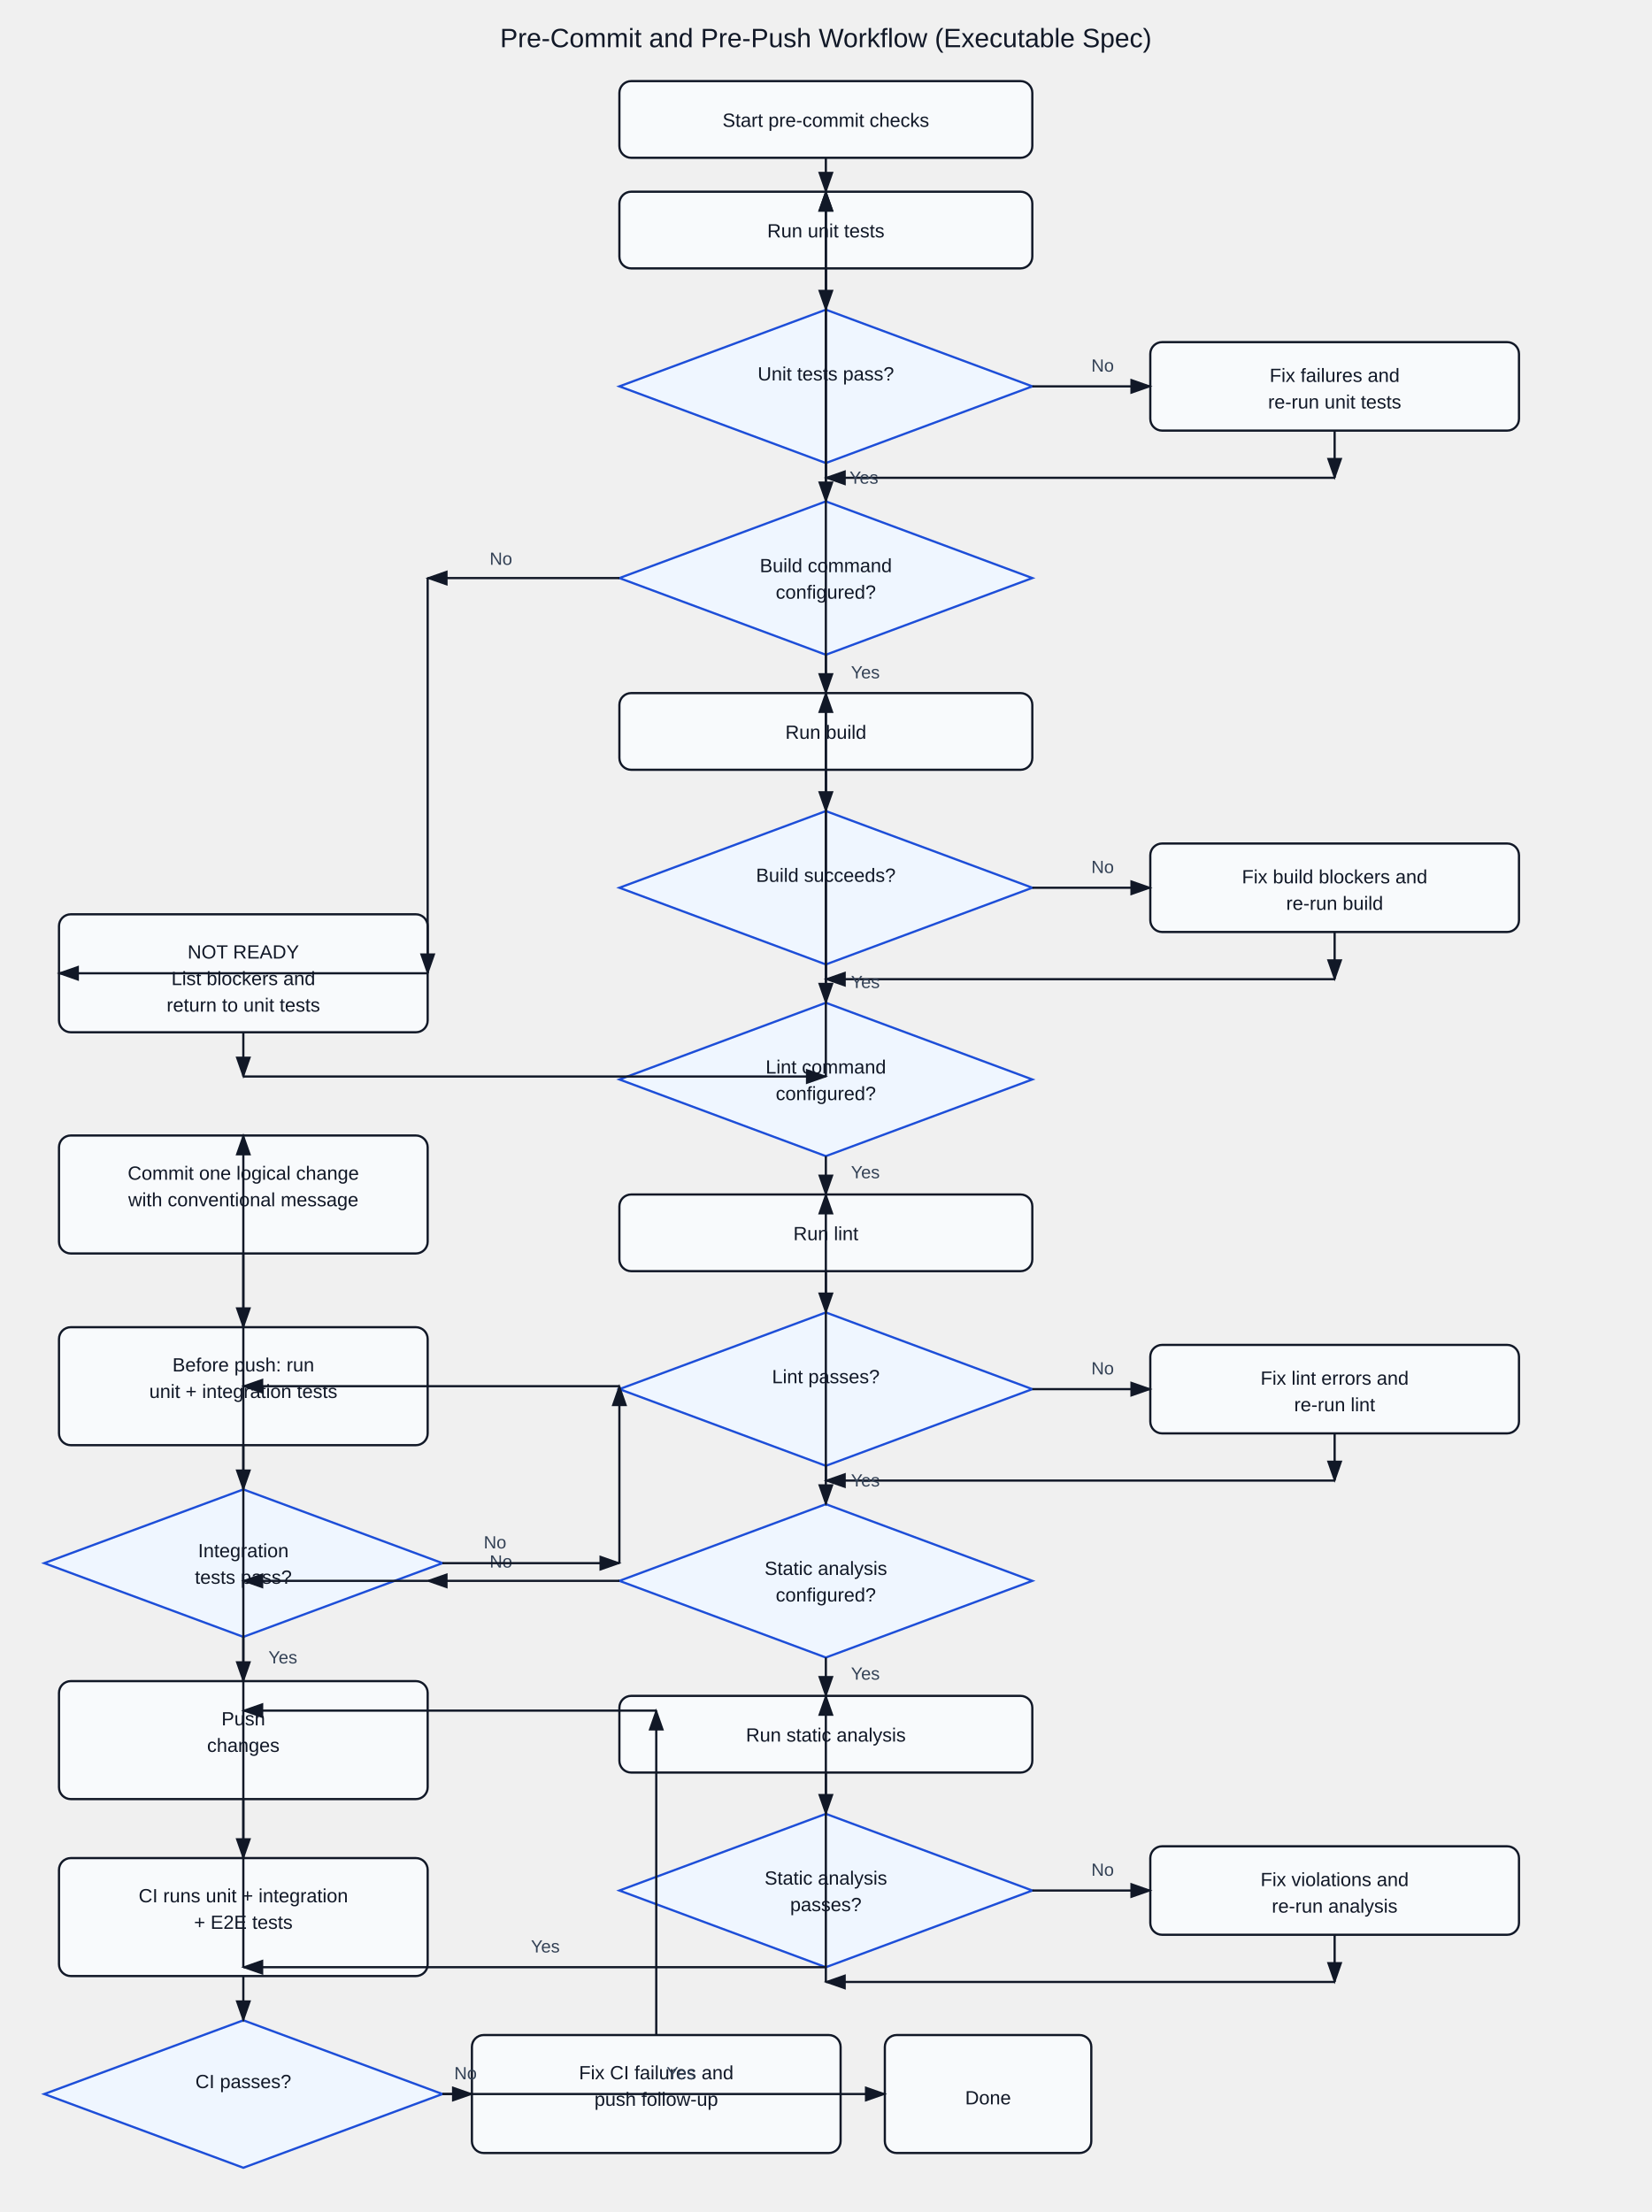
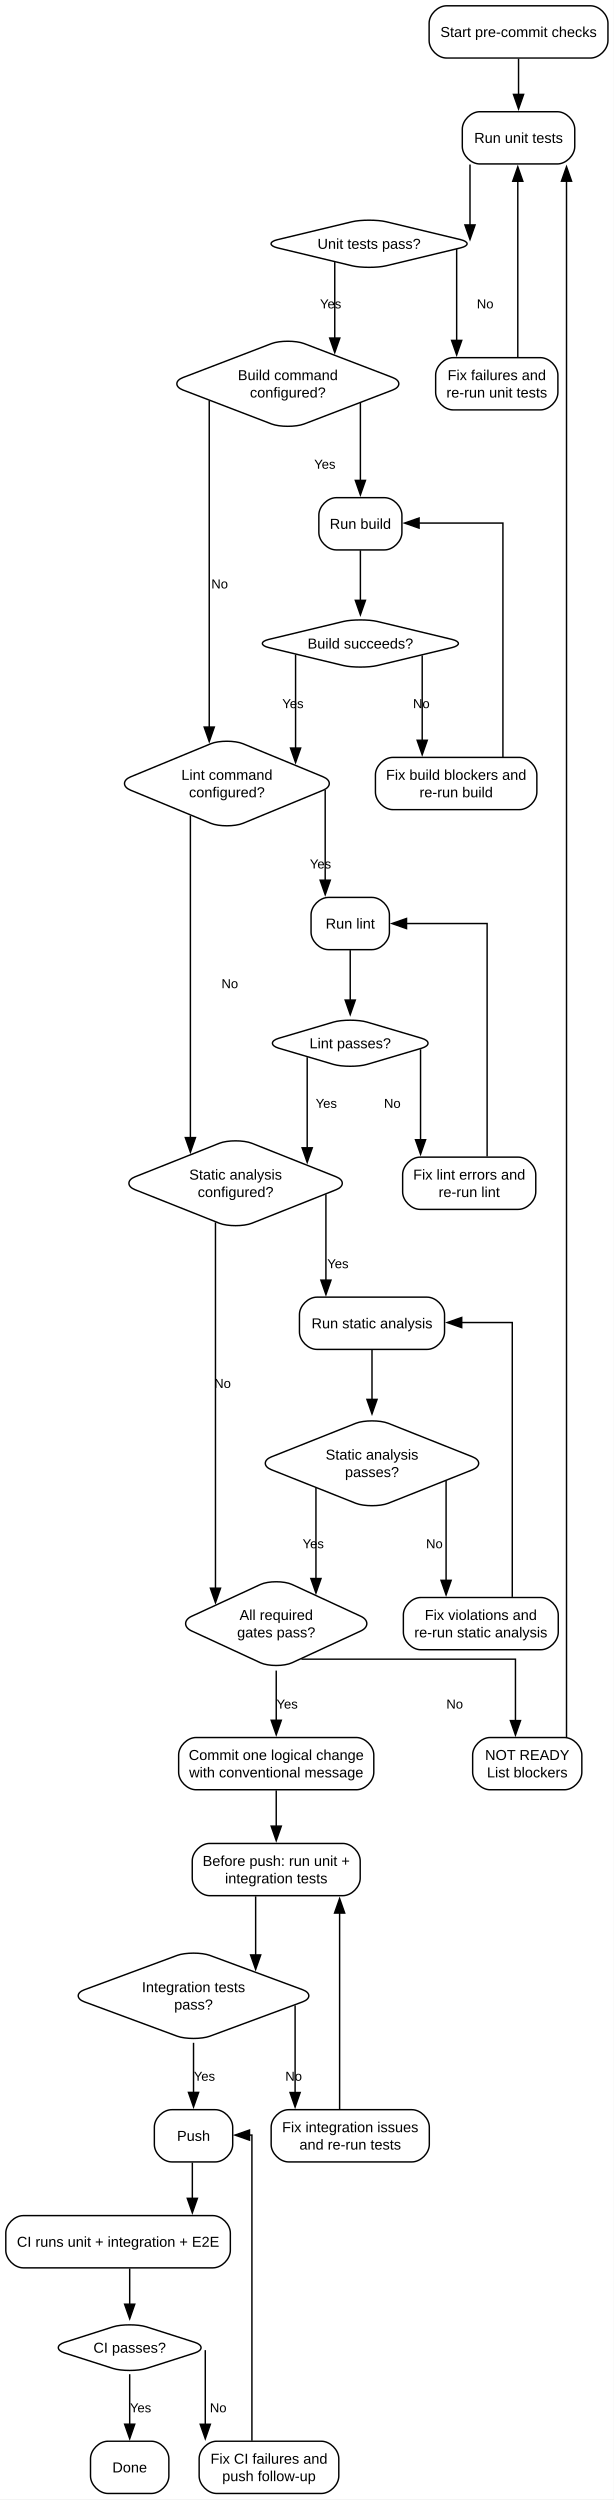
- <svg xmlns="http://www.w3.org/2000/svg" width="1120" height="1500" viewBox="0 0 1120 1500" role="img" aria-labelledby="title desc">
-   <defs>
-     <marker id="arrow" markerWidth="10" markerHeight="7" refX="9" refY="3.5" orient="auto">
-       <polygon points="0 0, 10 3.5, 0 7" fill="#111827" />
-     </marker>
-     <style>
-       .box { fill: #f8fafc; stroke: #111827; stroke-width: 1.5; }
-       .decision { fill: #eff6ff; stroke: #1d4ed8; stroke-width: 1.5; }
-       .line { stroke: #111827; stroke-width: 1.5; fill: none; marker-end: url(#arrow); }
-       .label { font-family: Arial, sans-serif; font-size: 13px; fill: #111827; text-anchor: middle; }
-       .small { font-family: Arial, sans-serif; font-size: 12px; fill: #334155; }
-     </style>
-   </defs>
-   <text x="560" y="32" class="label" style="font-size:18px;">Pre-Commit and Pre-Push Workflow (Executable Spec)</text>
-   <rect x="420" y="55" width="280" height="52" rx="8" class="box" />
-   <text x="560" y="86" class="label">Start pre-commit checks</text>
-   <rect x="420" y="130" width="280" height="52" rx="8" class="box" />
-   <text x="560" y="161" class="label">Run unit tests</text>
-   <polygon points="560,210 700,262 560,314 420,262" class="decision" />
-   <text x="560" y="258" class="label">Unit tests pass?</text>
-   <rect x="780" y="232" width="250" height="60" rx="8" class="box" />
-   <text x="905" y="259" class="label">Fix failures and</text>
-   <text x="905" y="277" class="label">re-run unit tests</text>
-   <polygon points="560,340 700,392 560,444 420,392" class="decision" />
-   <text x="560" y="388" class="label">Build command</text>
-   <text x="560" y="406" class="label">configured?</text>
-   <rect x="420" y="470" width="280" height="52" rx="8" class="box" />
-   <text x="560" y="501" class="label">Run build</text>
-   <polygon points="560,550 700,602 560,654 420,602" class="decision" />
-   <text x="560" y="598" class="label">Build succeeds?</text>
-   <rect x="780" y="572" width="250" height="60" rx="8" class="box" />
-   <text x="905" y="599" class="label">Fix build blockers and</text>
-   <text x="905" y="617" class="label">re-run build</text>
-   <polygon points="560,680 700,732 560,784 420,732" class="decision" />
-   <text x="560" y="728" class="label">Lint command</text>
-   <text x="560" y="746" class="label">configured?</text>
-   <rect x="420" y="810" width="280" height="52" rx="8" class="box" />
-   <text x="560" y="841" class="label">Run lint</text>
-   <polygon points="560,890 700,942 560,994 420,942" class="decision" />
-   <text x="560" y="938" class="label">Lint passes?</text>
-   <rect x="780" y="912" width="250" height="60" rx="8" class="box" />
-   <text x="905" y="939" class="label">Fix lint errors and</text>
-   <text x="905" y="957" class="label">re-run lint</text>
-   <polygon points="560,1020 700,1072 560,1124 420,1072" class="decision" />
-   <text x="560" y="1068" class="label">Static analysis</text>
-   <text x="560" y="1086" class="label">configured?</text>
-   <rect x="420" y="1150" width="280" height="52" rx="8" class="box" />
-   <text x="560" y="1181" class="label">Run static analysis</text>
-   <polygon points="560,1230 700,1282 560,1334 420,1282" class="decision" />
-   <text x="560" y="1278" class="label">Static analysis</text>
-   <text x="560" y="1296" class="label">passes?</text>
-   <rect x="780" y="1252" width="250" height="60" rx="8" class="box" />
-   <text x="905" y="1279" class="label">Fix violations and</text>
-   <text x="905" y="1297" class="label">re-run analysis</text>
-   <rect x="40" y="620" width="250" height="80" rx="8" class="box" />
-   <text x="165" y="650" class="label">NOT READY</text>
-   <text x="165" y="668" class="label">List blockers and</text>
-   <text x="165" y="686" class="label">return to unit tests</text>
-   <rect x="40" y="770" width="250" height="80" rx="8" class="box" />
-   <text x="165" y="800" class="label">Commit one logical change</text>
-   <text x="165" y="818" class="label">with conventional message</text>
-   <rect x="40" y="900" width="250" height="80" rx="8" class="box" />
-   <text x="165" y="930" class="label">Before push: run</text>
-   <text x="165" y="948" class="label">unit + integration tests</text>
-   <polygon points="165,1010 300,1060 165,1110 30,1060" class="decision" />
-   <text x="165" y="1056" class="label">Integration</text>
-   <text x="165" y="1074" class="label">tests pass?</text>
-   <rect x="40" y="1140" width="250" height="80" rx="8" class="box" />
-   <text x="165" y="1170" class="label">Push</text>
-   <text x="165" y="1188" class="label">changes</text>
-   <rect x="40" y="1260" width="250" height="80" rx="8" class="box" />
-   <text x="165" y="1290" class="label">CI runs unit + integration</text>
-   <text x="165" y="1308" class="label">+ E2E tests</text>
-   <polygon points="165,1370 300,1420 165,1470 30,1420" class="decision" />
-   <text x="165" y="1416" class="label">CI passes?</text>
-   <rect x="320" y="1380" width="250" height="80" rx="8" class="box" />
-   <text x="445" y="1410" class="label">Fix CI failures and</text>
-   <text x="445" y="1428" class="label">push follow-up</text>
-   <rect x="600" y="1380" width="140" height="80" rx="8" class="box" />
-   <text x="670" y="1427" class="label">Done</text>
-   <line x1="560" y1="107" x2="560" y2="130" class="line" />
-   <line x1="560" y1="182" x2="560" y2="210" class="line" />
-   <line x1="700" y1="262" x2="780" y2="262" class="line" />
-   <text x="740" y="252" class="small">No</text>
-   <line x1="905" y1="292" x2="905" y2="324" class="line" />
-   <line x1="905" y1="324" x2="560" y2="324" class="line" />
-   <line x1="560" y1="324" x2="560" y2="130" class="line" />
-   <line x1="560" y1="314" x2="560" y2="340" class="line" />
-   <text x="576" y="328" class="small">Yes</text>
-   <line x1="560" y1="444" x2="560" y2="470" class="line" />
-   <text x="577" y="460" class="small">Yes</text>
-   <line x1="560" y1="522" x2="560" y2="550" class="line" />
-   <line x1="700" y1="602" x2="780" y2="602" class="line" />
-   <text x="740" y="592" class="small">No</text>
-   <line x1="905" y1="632" x2="905" y2="664" class="line" />
-   <line x1="905" y1="664" x2="560" y2="664" class="line" />
-   <line x1="560" y1="664" x2="560" y2="470" class="line" />
-   <line x1="560" y1="654" x2="560" y2="680" class="line" />
-   <text x="577" y="670" class="small">Yes</text>
-   <line x1="560" y1="784" x2="560" y2="810" class="line" />
-   <text x="577" y="799" class="small">Yes</text>
-   <line x1="560" y1="862" x2="560" y2="890" class="line" />
-   <line x1="700" y1="942" x2="780" y2="942" class="line" />
-   <text x="740" y="932" class="small">No</text>
-   <line x1="905" y1="972" x2="905" y2="1004" class="line" />
-   <line x1="905" y1="1004" x2="560" y2="1004" class="line" />
-   <line x1="560" y1="1004" x2="560" y2="810" class="line" />
-   <line x1="560" y1="994" x2="560" y2="1020" class="line" />
-   <text x="577" y="1008" class="small">Yes</text>
-   <line x1="560" y1="1124" x2="560" y2="1150" class="line" />
-   <text x="577" y="1139" class="small">Yes</text>
-   <line x1="560" y1="1202" x2="560" y2="1230" class="line" />
-   <line x1="700" y1="1282" x2="780" y2="1282" class="line" />
-   <text x="740" y="1272" class="small">No</text>
-   <line x1="905" y1="1312" x2="905" y2="1344" class="line" />
-   <line x1="905" y1="1344" x2="560" y2="1344" class="line" />
-   <line x1="560" y1="1344" x2="560" y2="1150" class="line" />
-   <line x1="420" y1="392" x2="290" y2="392" class="line" />
-   <text x="332" y="383" class="small">No</text>
-   <line x1="290" y1="392" x2="290" y2="660" class="line" />
-   <line x1="290" y1="660" x2="40" y2="660" class="line" />
-   <line x1="165" y1="700" x2="165" y2="730" class="line" />
-   <line x1="165" y1="730" x2="560" y2="730" class="line" />
-   <line x1="560" y1="730" x2="560" y2="130" class="line" />
-   <line x1="420" y1="1072" x2="290" y2="1072" class="line" />
-   <text x="332" y="1063" class="small">No</text>
-   <line x1="290" y1="1072" x2="165" y2="1072" class="line" />
-   <line x1="560" y1="1334" x2="165" y2="1334" class="line" />
-   <line x1="165" y1="1334" x2="165" y2="770" class="line" />
-   <text x="360" y="1324" class="small">Yes</text>
-   <line x1="165" y1="850" x2="165" y2="900" class="line" />
-   <line x1="165" y1="980" x2="165" y2="1010" class="line" />
-   <line x1="165" y1="1110" x2="165" y2="1140" class="line" />
-   <text x="182" y="1128" class="small">Yes</text>
-   <line x1="300" y1="1060" x2="420" y2="1060" class="line" />
-   <line x1="420" y1="1060" x2="420" y2="940" class="line" />
-   <line x1="420" y1="940" x2="165" y2="940" class="line" />
-   <text x="328" y="1050" class="small">No</text>
-   <line x1="165" y1="1220" x2="165" y2="1260" class="line" />
-   <line x1="165" y1="1340" x2="165" y2="1370" class="line" />
-   <line x1="300" y1="1420" x2="320" y2="1420" class="line" />
-   <text x="308" y="1410" class="small">No</text>
-   <line x1="445" y1="1380" x2="445" y2="1160" class="line" />
-   <line x1="445" y1="1160" x2="165" y2="1160" class="line" />
-   <line x1="300" y1="1420" x2="600" y2="1420" class="line" />
-   <text x="452" y="1410" class="small">Yes</text>
+ <svg xmlns="http://www.w3.org/2000/svg" width="423pt" height="1723pt" viewBox="0.00 0.00 423.00 1723.00">
+   <g id="graph0" class="graph" transform="scale(1 1) rotate(0) translate(4 1718.5)">
+     <polygon fill="white" stroke="none" points="-4,4 -4,-1718.5 419,-1718.5 419,4 -4,4" />
+     <g id="node1" class="node">
+       <path fill="none" stroke="black" d="M403,-1714.5C403,-1714.5 303.75,-1714.5 303.75,-1714.5 297.75,-1714.5 291.75,-1708.5 291.75,-1702.5 291.75,-1702.5 291.75,-1690.5 291.75,-1690.5 291.75,-1684.5 297.75,-1678.5 303.75,-1678.5 303.75,-1678.5 403,-1678.5 403,-1678.5 409,-1678.5 415,-1684.5 415,-1690.5 415,-1690.5 415,-1702.5 415,-1702.5 415,-1708.5 409,-1714.5 403,-1714.5" />
+       <text xml:space="preserve" text-anchor="middle" x="353.38" y="-1693" font-family="Arial" font-size="10.00">Start pre-commit checks</text>
+     </g>
+     <g id="node2" class="node">
+       <path fill="none" stroke="black" d="M380.12,-1641.5C380.12,-1641.5 326.62,-1641.5 326.62,-1641.5 320.62,-1641.5 314.62,-1635.5 314.62,-1629.5 314.62,-1629.5 314.62,-1617.5 314.62,-1617.5 314.62,-1611.5 320.62,-1605.5 326.62,-1605.5 326.62,-1605.5 380.12,-1605.5 380.12,-1605.5 386.12,-1605.5 392.12,-1611.5 392.12,-1617.5 392.12,-1617.5 392.12,-1629.5 392.12,-1629.5 392.12,-1635.5 386.12,-1641.5 380.12,-1641.5" />
+       <text xml:space="preserve" text-anchor="middle" x="353.38" y="-1620" font-family="Arial" font-size="10.00">Run unit tests</text>
+     </g>
+     <g id="edge1" class="edge">
+       <path fill="none" stroke="black" d="M353.38,-1678.08C353.38,-1678.08 353.38,-1653.43 353.38,-1653.43" />
+       <polygon fill="black" stroke="black" points="356.88,-1653.43 353.38,-1643.43 349.88,-1653.43 356.88,-1653.43" />
+     </g>
+     <g id="node3" class="node">
+       <path fill="none" stroke="black" d="M238.71,-1565.69C238.71,-1565.69 187.21,-1553.31 187.21,-1553.31 181.37,-1551.9 181.37,-1549.1 187.21,-1547.69 187.21,-1547.69 238.71,-1535.31 238.71,-1535.31 244.54,-1533.9 256.21,-1533.9 262.04,-1535.31 262.04,-1535.31 313.54,-1547.69 313.54,-1547.69 319.38,-1549.1 319.38,-1551.9 313.54,-1553.31 313.54,-1553.31 262.04,-1565.69 262.04,-1565.69 256.21,-1567.1 244.54,-1567.1 238.71,-1565.69" />
+       <text xml:space="preserve" text-anchor="middle" x="250.38" y="-1547" font-family="Arial" font-size="10.00">Unit tests pass?</text>
+     </g>
+     <g id="edge2" class="edge">
+       <path fill="none" stroke="black" d="M319.92,-1605.08C319.92,-1605.08 319.92,-1563.47 319.92,-1563.47" />
+       <polygon fill="black" stroke="black" points="323.42,-1563.47 319.92,-1553.47 316.42,-1563.47 323.42,-1563.47" />
+     </g>
+     <g id="node4" class="node">
+       <path fill="none" stroke="black" d="M368.5,-1472C368.5,-1472 308.25,-1472 308.25,-1472 302.25,-1472 296.25,-1466 296.25,-1460 296.25,-1460 296.25,-1448 296.25,-1448 296.25,-1442 302.25,-1436 308.25,-1436 308.25,-1436 368.5,-1436 368.5,-1436 374.5,-1436 380.5,-1442 380.5,-1448 380.5,-1448 380.5,-1460 380.5,-1460 380.5,-1466 374.5,-1472 368.5,-1472" />
+       <text xml:space="preserve" text-anchor="middle" x="338.38" y="-1456.5" font-family="Arial" font-size="10.00">Fix failures and</text>
+       <text xml:space="preserve" text-anchor="middle" x="338.38" y="-1444.5" font-family="Arial" font-size="10.00">re-run unit tests</text>
+     </g>
+     <g id="edge3" class="edge">
+       <path fill="none" stroke="black" d="M310.73,-1546.83C310.73,-1546.83 310.73,-1483.9 310.73,-1483.9" />
+       <polygon fill="black" stroke="black" points="314.23,-1483.9 310.73,-1473.9 307.23,-1483.9 314.23,-1483.9" />
+       <text xml:space="preserve" text-anchor="middle" x="330.38" y="-1505.95" font-family="Arial" font-size="9.00">No</text>
+     </g>
+     <g id="node5" class="node">
+       <path fill="none" stroke="black" d="M183.17,-1481.71C183.17,-1481.71 122.08,-1458.29 122.08,-1458.29 116.48,-1456.15 116.48,-1451.85 122.08,-1449.71 122.08,-1449.71 183.17,-1426.29 183.17,-1426.29 188.77,-1424.15 199.98,-1424.15 205.58,-1426.29 205.58,-1426.29 266.67,-1449.71 266.67,-1449.71 272.27,-1451.85 272.27,-1456.15 266.67,-1458.29 266.67,-1458.29 205.58,-1481.71 205.58,-1481.71 199.98,-1483.85 188.77,-1483.85 183.17,-1481.71" />
+       <text xml:space="preserve" text-anchor="middle" x="194.38" y="-1456.5" font-family="Arial" font-size="10.00">Build command</text>
+       <text xml:space="preserve" text-anchor="middle" x="194.38" y="-1444.5" font-family="Arial" font-size="10.00">configured?</text>
+     </g>
+     <g id="edge5" class="edge">
+       <path fill="none" stroke="black" d="M226.71,-1537.88C226.71,-1537.88 226.71,-1485.52 226.71,-1485.52" />
+       <polygon fill="black" stroke="black" points="230.21,-1485.52 226.71,-1475.52 223.21,-1485.52 230.21,-1485.52" />
+       <text xml:space="preserve" text-anchor="middle" x="223.88" y="-1505.95" font-family="Arial" font-size="9.00">Yes</text>
+     </g>
+     <g id="edge4" class="edge">
+       <path fill="none" stroke="black" d="M352.86,-1472.46C352.86,-1472.46 352.86,-1593.55 352.86,-1593.55" />
+       <polygon fill="black" stroke="black" points="349.36,-1593.55 352.86,-1603.55 356.36,-1593.55 349.36,-1593.55" />
+     </g>
+     <g id="node6" class="node">
+       <path fill="none" stroke="black" d="M261,-1375.5C261,-1375.5 227.75,-1375.5 227.75,-1375.5 221.75,-1375.5 215.75,-1369.5 215.75,-1363.5 215.75,-1363.5 215.75,-1351.5 215.75,-1351.5 215.75,-1345.5 221.75,-1339.5 227.75,-1339.5 227.75,-1339.5 261,-1339.5 261,-1339.5 267,-1339.5 273,-1345.5 273,-1351.5 273,-1351.5 273,-1363.5 273,-1363.5 273,-1369.5 267,-1375.5 261,-1375.5" />
+       <text xml:space="preserve" text-anchor="middle" x="244.38" y="-1354" font-family="Arial" font-size="10.00">Run build</text>
+     </g>
+     <g id="edge6" class="edge">
+       <path fill="none" stroke="black" d="M244.38,-1440.99C244.38,-1440.99 244.38,-1387.42 244.38,-1387.42" />
+       <polygon fill="black" stroke="black" points="247.88,-1387.42 244.38,-1377.42 240.88,-1387.42 247.88,-1387.42" />
+       <text xml:space="preserve" text-anchor="middle" x="219.88" y="-1395.45" font-family="Arial" font-size="9.00">Yes</text>
+     </g>
+     <g id="node9" class="node">
+       <path fill="none" stroke="black" d="M141.28,-1205.92C141.28,-1205.92 85.97,-1183.08 85.97,-1183.08 80.42,-1180.79 80.42,-1176.21 85.97,-1173.92 85.97,-1173.92 141.28,-1151.08 141.28,-1151.08 146.83,-1148.79 157.92,-1148.79 163.47,-1151.08 163.47,-1151.08 218.78,-1173.92 218.78,-1173.92 224.33,-1176.21 224.33,-1180.79 218.78,-1183.08 218.78,-1183.08 163.47,-1205.92 163.47,-1205.92 157.92,-1208.21 146.83,-1208.21 141.28,-1205.92" />
+       <text xml:space="preserve" text-anchor="middle" x="152.38" y="-1181" font-family="Arial" font-size="10.00">Lint command</text>
+       <text xml:space="preserve" text-anchor="middle" x="152.38" y="-1169" font-family="Arial" font-size="10.00">configured?</text>
+     </g>
+     <g id="edge11" class="edge">
+       <path fill="none" stroke="black" d="M140.21,-1442.51C140.21,-1442.51 140.21,-1217.42 140.21,-1217.42" />
+       <polygon fill="black" stroke="black" points="143.71,-1217.42 140.21,-1207.42 136.71,-1217.42 143.71,-1217.42" />
+       <text xml:space="preserve" text-anchor="middle" x="147.38" y="-1312.95" font-family="Arial" font-size="9.00">No</text>
+     </g>
+     <g id="node7" class="node">
+       <path fill="none" stroke="black" d="M232.71,-1290.19C232.71,-1290.19 181.21,-1277.81 181.21,-1277.81 175.37,-1276.4 175.37,-1273.6 181.21,-1272.19 181.21,-1272.19 232.71,-1259.81 232.71,-1259.81 238.54,-1258.4 250.21,-1258.4 256.04,-1259.81 256.04,-1259.81 307.54,-1272.19 307.54,-1272.19 313.38,-1273.6 313.38,-1276.4 307.54,-1277.81 307.54,-1277.81 256.04,-1290.19 256.04,-1290.19 250.21,-1291.6 238.54,-1291.6 232.71,-1290.19" />
+       <text xml:space="preserve" text-anchor="middle" x="244.38" y="-1271.5" font-family="Arial" font-size="10.00">Build succeeds?</text>
+     </g>
+     <g id="edge7" class="edge">
+       <path fill="none" stroke="black" d="M244.38,-1339.19C244.38,-1339.19 244.38,-1304.77 244.38,-1304.77" />
+       <polygon fill="black" stroke="black" points="247.88,-1304.77 244.38,-1294.77 240.88,-1304.77 247.88,-1304.77" />
+     </g>
+     <g id="node8" class="node">
+       <path fill="none" stroke="black" d="M354,-1196.5C354,-1196.5 266.75,-1196.5 266.75,-1196.5 260.75,-1196.5 254.75,-1190.5 254.75,-1184.5 254.75,-1184.5 254.75,-1172.5 254.75,-1172.5 254.75,-1166.5 260.75,-1160.5 266.75,-1160.5 266.75,-1160.5 354,-1160.5 354,-1160.5 360,-1160.5 366,-1166.5 366,-1172.5 366,-1172.5 366,-1184.5 366,-1184.5 366,-1190.5 360,-1196.5 354,-1196.5" />
+       <text xml:space="preserve" text-anchor="middle" x="310.38" y="-1181" font-family="Arial" font-size="10.00">Fix build blockers and</text>
+       <text xml:space="preserve" text-anchor="middle" x="310.38" y="-1169" font-family="Arial" font-size="10.00">re-run build</text>
+     </g>
+     <g id="edge8" class="edge">
+       <path fill="none" stroke="black" d="M286.98,-1266.77C286.98,-1266.77 286.98,-1208.33 286.98,-1208.33" />
+       <polygon fill="black" stroke="black" points="290.48,-1208.33 286.98,-1198.33 283.48,-1208.33 290.48,-1208.33" />
+       <text xml:space="preserve" text-anchor="middle" x="286.38" y="-1230.45" font-family="Arial" font-size="9.00">No</text>
+     </g>
+     <g id="edge10" class="edge">
+       <path fill="none" stroke="black" d="M199.71,-1267.43C199.71,-1267.43 199.71,-1202.95 199.71,-1202.95" />
+       <polygon fill="black" stroke="black" points="203.21,-1202.95 199.71,-1192.95 196.21,-1202.95 203.21,-1202.95" />
+       <text xml:space="preserve" text-anchor="middle" x="197.88" y="-1230.45" font-family="Arial" font-size="9.00">Yes</text>
+     </g>
+     <g id="edge9" class="edge">
+       <path fill="none" stroke="black" d="M342.61,-1196.7C342.61,-1242.33 342.61,-1358 342.61,-1358 342.61,-1358 284.83,-1358 284.83,-1358" />
+       <polygon fill="black" stroke="black" points="284.83,-1354.5 274.83,-1358 284.83,-1361.5 284.83,-1354.5" />
+     </g>
+     <g id="node10" class="node">
+       <path fill="none" stroke="black" d="M252.38,-1100C252.38,-1100 222.38,-1100 222.38,-1100 216.38,-1100 210.38,-1094 210.38,-1088 210.38,-1088 210.38,-1076 210.38,-1076 210.38,-1070 216.38,-1064 222.38,-1064 222.38,-1064 252.38,-1064 252.38,-1064 258.38,-1064 264.38,-1070 264.38,-1076 264.38,-1076 264.38,-1088 264.38,-1088 264.38,-1094 258.38,-1100 252.38,-1100" />
+       <text xml:space="preserve" text-anchor="middle" x="237.38" y="-1078.5" font-family="Arial" font-size="10.00">Run lint</text>
+     </g>
+     <g id="edge12" class="edge">
+       <path fill="none" stroke="black" d="M220.12,-1174.1C220.12,-1174.1 220.12,-1111.86 220.12,-1111.86" />
+       <polygon fill="black" stroke="black" points="223.63,-1111.86 220.13,-1101.86 216.63,-1111.86 223.63,-1111.86" />
+       <text xml:space="preserve" text-anchor="middle" x="216.88" y="-1119.95" font-family="Arial" font-size="9.00">Yes</text>
+     </g>
+     <g id="node13" class="node">
+       <path fill="none" stroke="black" d="M147.22,-930.57C147.22,-930.57 89.03,-907.43 89.03,-907.43 83.45,-905.22 83.45,-900.78 89.03,-898.57 89.03,-898.57 147.22,-875.43 147.22,-875.43 152.8,-873.22 163.95,-873.22 169.53,-875.43 169.53,-875.43 227.72,-898.57 227.72,-898.57 233.3,-900.78 233.3,-905.22 227.72,-907.43 227.72,-907.43 169.53,-930.57 169.53,-930.57 163.95,-932.78 152.8,-932.78 147.22,-930.57" />
+       <text xml:space="preserve" text-anchor="middle" x="158.38" y="-905.5" font-family="Arial" font-size="10.00">Static analysis</text>
+       <text xml:space="preserve" text-anchor="middle" x="158.38" y="-893.5" font-family="Arial" font-size="10.00">configured?</text>
+     </g>
+     <g id="edge17" class="edge">
+       <path fill="none" stroke="black" d="M127.22,-1156.42C127.22,-1156.42 127.22,-934.45 127.22,-934.45" />
+       <polygon fill="black" stroke="black" points="130.72,-934.45 127.22,-924.45 123.72,-934.45 130.72,-934.45" />
+       <text xml:space="preserve" text-anchor="middle" x="154.38" y="-1037.45" font-family="Arial" font-size="9.00">No</text>
+     </g>
+     <g id="node11" class="node">
+       <path fill="none" stroke="black" d="M225.87,-1014.09C225.87,-1014.09 188.08,-1002.91 188.08,-1002.91 182.32,-1001.2 182.32,-997.8 188.08,-996.09 188.08,-996.09 225.87,-984.91 225.87,-984.91 231.62,-983.2 243.13,-983.2 248.88,-984.91 248.88,-984.91 286.67,-996.09 286.67,-996.09 292.43,-997.8 292.43,-1001.2 286.67,-1002.91 286.67,-1002.91 248.88,-1014.09 248.88,-1014.09 243.13,-1015.8 231.62,-1015.8 225.87,-1014.09" />
+       <text xml:space="preserve" text-anchor="middle" x="237.38" y="-996" font-family="Arial" font-size="10.00">Lint passes?</text>
+     </g>
+     <g id="edge13" class="edge">
+       <path fill="none" stroke="black" d="M237.38,-1063.69C237.38,-1063.69 237.38,-1029.27 237.38,-1029.27" />
+       <polygon fill="black" stroke="black" points="240.88,-1029.27 237.38,-1019.27 233.88,-1029.27 240.88,-1029.27" />
+     </g>
+     <g id="node12" class="node">
+       <path fill="none" stroke="black" d="M353.25,-921C353.25,-921 285.5,-921 285.5,-921 279.5,-921 273.5,-915 273.5,-909 273.5,-909 273.5,-897 273.5,-897 273.5,-891 279.5,-885 285.5,-885 285.5,-885 353.25,-885 353.25,-885 359.25,-885 365.25,-891 365.25,-897 365.25,-897 365.25,-909 365.25,-909 365.25,-915 359.25,-921 353.25,-921" />
+       <text xml:space="preserve" text-anchor="middle" x="319.38" y="-905.5" font-family="Arial" font-size="10.00">Fix lint errors and</text>
+       <text xml:space="preserve" text-anchor="middle" x="319.38" y="-893.5" font-family="Arial" font-size="10.00">re-run lint</text>
+     </g>
+     <g id="edge14" class="edge">
+       <path fill="none" stroke="black" d="M285.84,-995.35C285.84,-995.35 285.84,-933.01 285.84,-933.01" />
+       <polygon fill="black" stroke="black" points="289.34,-933.01 285.84,-923.01 282.34,-933.01 289.34,-933.01" />
+       <text xml:space="preserve" text-anchor="middle" x="266.38" y="-954.95" font-family="Arial" font-size="9.00">No</text>
+     </g>
+     <g id="edge16" class="edge">
+       <path fill="none" stroke="black" d="M207.72,-989.89C207.72,-989.89 207.72,-927.42 207.72,-927.42" />
+       <polygon fill="black" stroke="black" points="211.22,-927.42 207.72,-917.42 204.22,-927.42 211.22,-927.42" />
+       <text xml:space="preserve" text-anchor="middle" x="220.88" y="-954.95" font-family="Arial" font-size="9.00">Yes</text>
+     </g>
+     <g id="edge15" class="edge">
+       <path fill="none" stroke="black" d="M331.72,-921.48C331.72,-967.22 331.72,-1082 331.72,-1082 331.72,-1082 276.18,-1082 276.18,-1082" />
+       <polygon fill="black" stroke="black" points="276.18,-1078.5 266.18,-1082 276.18,-1085.5 276.18,-1078.5" />
+     </g>
+     <g id="node14" class="node">
+       <path fill="none" stroke="black" d="M290.38,-824.5C290.38,-824.5 214.38,-824.5 214.38,-824.5 208.38,-824.5 202.38,-818.5 202.38,-812.5 202.38,-812.5 202.38,-800.5 202.38,-800.5 202.38,-794.5 208.38,-788.5 214.38,-788.5 214.38,-788.5 290.38,-788.5 290.38,-788.5 296.38,-788.5 302.38,-794.5 302.38,-800.5 302.38,-800.5 302.38,-812.5 302.38,-812.5 302.38,-818.5 296.38,-824.5 290.38,-824.5" />
+       <text xml:space="preserve" text-anchor="middle" x="252.38" y="-803" font-family="Arial" font-size="10.00">Run static analysis</text>
+     </g>
+     <g id="edge18" class="edge">
+       <path fill="none" stroke="black" d="M220.62,-895.43C220.62,-895.43 220.62,-836.26 220.62,-836.26" />
+       <polygon fill="black" stroke="black" points="224.13,-836.26 220.63,-826.26 217.13,-836.26 224.13,-836.26" />
+       <text xml:space="preserve" text-anchor="middle" x="228.88" y="-844.45" font-family="Arial" font-size="9.00">Yes</text>
+     </g>
+     <g id="node17" class="node">
+       <path fill="none" stroke="black" d="M175.48,-626.47C175.48,-626.47 128.02,-604.53 128.02,-604.53 122.57,-602.02 122.57,-596.98 128.02,-594.47 128.02,-594.47 175.48,-572.53 175.48,-572.53 180.93,-570.02 191.82,-570.02 197.27,-572.53 197.27,-572.53 244.73,-594.47 244.73,-594.47 250.18,-596.98 250.18,-602.02 244.73,-604.53 244.73,-604.53 197.27,-626.47 197.27,-626.47 191.82,-628.98 180.93,-628.98 175.48,-626.47" />
+       <text xml:space="preserve" text-anchor="middle" x="186.38" y="-602" font-family="Arial" font-size="10.00">All required</text>
+       <text xml:space="preserve" text-anchor="middle" x="186.38" y="-590" font-family="Arial" font-size="10.00">gates pass?</text>
+     </g>
+     <g id="edge23" class="edge">
+       <path fill="none" stroke="black" d="M144.5,-876.07C144.5,-876.07 144.5,-623.93 144.5,-623.93" />
+       <polygon fill="black" stroke="black" points="148,-623.93 144.5,-613.93 141,-623.93 148,-623.93" />
+       <text xml:space="preserve" text-anchor="middle" x="149.38" y="-761.95" font-family="Arial" font-size="9.00">No</text>
+     </g>
+     <g id="node15" class="node">
+       <path fill="none" stroke="black" d="M241.22,-737.57C241.22,-737.57 183.03,-714.43 183.03,-714.43 177.45,-712.22 177.45,-707.78 183.03,-705.57 183.03,-705.57 241.22,-682.43 241.22,-682.43 246.8,-680.22 257.95,-680.22 263.53,-682.43 263.53,-682.43 321.72,-705.57 321.72,-705.57 327.3,-707.78 327.3,-712.22 321.72,-714.43 321.72,-714.43 263.53,-737.57 263.53,-737.57 257.95,-739.78 246.8,-739.78 241.22,-737.57" />
+       <text xml:space="preserve" text-anchor="middle" x="252.38" y="-712.5" font-family="Arial" font-size="10.00">Static analysis</text>
+       <text xml:space="preserve" text-anchor="middle" x="252.38" y="-700.5" font-family="Arial" font-size="10.00">passes?</text>
+     </g>
+     <g id="edge19" class="edge">
+       <path fill="none" stroke="black" d="M252.38,-788.35C252.38,-788.35 252.38,-754.04 252.38,-754.04" />
+       <polygon fill="black" stroke="black" points="255.88,-754.04 252.38,-744.04 248.88,-754.04 255.88,-754.04" />
+     </g>
+     <g id="node16" class="node">
+       <path fill="none" stroke="black" d="M368.75,-617.5C368.75,-617.5 286,-617.5 286,-617.5 280,-617.5 274,-611.5 274,-605.5 274,-605.5 274,-593.5 274,-593.5 274,-587.5 280,-581.5 286,-581.5 286,-581.5 368.75,-581.5 368.75,-581.5 374.75,-581.5 380.75,-587.5 380.75,-593.5 380.75,-593.5 380.75,-605.5 380.75,-605.5 380.75,-611.5 374.75,-617.5 368.75,-617.5" />
+       <text xml:space="preserve" text-anchor="middle" x="327.38" y="-602" font-family="Arial" font-size="10.00">Fix violations and</text>
+       <text xml:space="preserve" text-anchor="middle" x="327.38" y="-590" font-family="Arial" font-size="10.00">re-run static analysis</text>
+     </g>
+     <g id="edge20" class="edge">
+       <path fill="none" stroke="black" d="M303.44,-698.17C303.44,-698.17 303.44,-629.33 303.44,-629.33" />
+       <polygon fill="black" stroke="black" points="306.94,-629.33 303.44,-619.33 299.94,-629.33 306.94,-629.33" />
+       <text xml:space="preserve" text-anchor="middle" x="295.38" y="-651.45" font-family="Arial" font-size="9.00">No</text>
+     </g>
+     <g id="edge22" class="edge">
+       <path fill="none" stroke="black" d="M213.75,-693.22C213.75,-693.22 213.75,-630.57 213.75,-630.57" />
+       <polygon fill="black" stroke="black" points="217.25,-630.57 213.75,-620.57 210.25,-630.57 217.25,-630.57" />
+       <text xml:space="preserve" text-anchor="middle" x="211.88" y="-651.45" font-family="Arial" font-size="9.00">Yes</text>
+     </g>
+     <g id="edge21" class="edge">
+       <path fill="none" stroke="black" d="M349.06,-617.91C349.06,-668.7 349.06,-807 349.06,-807 349.06,-807 314.21,-807 314.21,-807" />
+       <polygon fill="black" stroke="black" points="314.21,-803.5 304.21,-807 314.21,-810.5 314.21,-803.5" />
+     </g>
+     <g id="node18" class="node">
+       <path fill="none" stroke="black" d="M385,-521C385,-521 333.75,-521 333.75,-521 327.75,-521 321.75,-515 321.75,-509 321.75,-509 321.75,-497 321.75,-497 321.75,-491 327.75,-485 333.75,-485 333.75,-485 385,-485 385,-485 391,-485 397,-491 397,-497 397,-497 397,-509 397,-509 397,-515 391,-521 385,-521" />
+       <text xml:space="preserve" text-anchor="middle" x="359.38" y="-505.5" font-family="Arial" font-size="10.00">NOT READY</text>
+       <text xml:space="preserve" text-anchor="middle" x="359.38" y="-493.5" font-family="Arial" font-size="10.00">List blockers</text>
+     </g>
+     <g id="edge24" class="edge">
+       <path fill="none" stroke="black" d="M203.71,-575C246.04,-575 351.25,-575 351.25,-575 351.25,-575 351.25,-532.68 351.25,-532.68" />
+       <polygon fill="black" stroke="black" points="354.75,-532.68 351.25,-522.68 347.75,-532.68 354.75,-532.68" />
+       <text xml:space="preserve" text-anchor="middle" x="309.38" y="-540.95" font-family="Arial" font-size="9.00">No</text>
+     </g>
+     <g id="node19" class="node">
+       <path fill="none" stroke="black" d="M241.62,-521C241.62,-521 131.12,-521 131.12,-521 125.12,-521 119.12,-515 119.12,-509 119.12,-509 119.12,-497 119.12,-497 119.12,-491 125.12,-485 131.12,-485 131.12,-485 241.62,-485 241.62,-485 247.62,-485 253.62,-491 253.62,-497 253.62,-497 253.62,-509 253.62,-509 253.62,-515 247.62,-521 241.62,-521" />
+       <text xml:space="preserve" text-anchor="middle" x="186.38" y="-505.5" font-family="Arial" font-size="10.00">Commit one logical change</text>
+       <text xml:space="preserve" text-anchor="middle" x="186.38" y="-493.5" font-family="Arial" font-size="10.00">with conventional message</text>
+     </g>
+     <g id="edge26" class="edge">
+       <path fill="none" stroke="black" d="M186.38,-567.1C186.38,-567.1 186.38,-532.9 186.38,-532.9" />
+       <polygon fill="black" stroke="black" points="189.88,-532.9 186.38,-522.9 182.88,-532.9 189.88,-532.9" />
+       <text xml:space="preserve" text-anchor="middle" x="193.88" y="-540.95" font-family="Arial" font-size="9.00">Yes</text>
+     </g>
+     <g id="edge25" class="edge">
+       <path fill="none" stroke="black" d="M386.44,-521.05C386.44,-521.05 386.44,-1593.62 386.44,-1593.62" />
+       <polygon fill="black" stroke="black" points="382.94,-1593.62 386.44,-1603.62 389.94,-1593.62 382.94,-1593.62" />
+     </g>
+     <g id="node20" class="node">
+       <path fill="none" stroke="black" d="M232.25,-448C232.25,-448 140.5,-448 140.5,-448 134.5,-448 128.5,-442 128.5,-436 128.5,-436 128.5,-424 128.5,-424 128.5,-418 134.5,-412 140.5,-412 140.5,-412 232.25,-412 232.25,-412 238.25,-412 244.25,-418 244.25,-424 244.25,-424 244.25,-436 244.25,-436 244.25,-442 238.25,-448 232.25,-448" />
+       <text xml:space="preserve" text-anchor="middle" x="186.38" y="-432.5" font-family="Arial" font-size="10.00">Before push: run unit +</text>
+       <text xml:space="preserve" text-anchor="middle" x="186.38" y="-420.5" font-family="Arial" font-size="10.00">integration tests</text>
+     </g>
+     <g id="edge27" class="edge">
+       <path fill="none" stroke="black" d="M186.38,-484.58C186.38,-484.58 186.38,-459.93 186.38,-459.93" />
+       <polygon fill="black" stroke="black" points="189.88,-459.93 186.38,-449.93 182.88,-459.93 189.88,-459.93" />
+     </g>
+     <g id="node21" class="node">
+       <path fill="none" stroke="black" d="M118.12,-370.84C118.12,-370.84 54.13,-347.16 54.13,-347.16 48.5,-345.08 48.5,-340.92 54.13,-338.84 54.13,-338.84 118.12,-315.16 118.12,-315.16 123.75,-313.08 135,-313.08 140.63,-315.16 140.63,-315.16 204.62,-338.84 204.62,-338.84 210.25,-340.92 210.25,-345.08 204.62,-347.16 204.62,-347.16 140.63,-370.84 140.63,-370.84 135,-372.92 123.75,-372.92 118.12,-370.84" />
+       <text xml:space="preserve" text-anchor="middle" x="129.38" y="-345.5" font-family="Arial" font-size="10.00">Integration tests</text>
+       <text xml:space="preserve" text-anchor="middle" x="129.38" y="-333.5" font-family="Arial" font-size="10.00">pass?</text>
+     </g>
+     <g id="edge28" class="edge">
+       <path fill="none" stroke="black" d="M172.19,-411.55C172.19,-411.55 172.19,-371.17 172.19,-371.17" />
+       <polygon fill="black" stroke="black" points="175.69,-371.17 172.19,-361.17 168.69,-371.17 175.69,-371.17" />
+     </g>
+     <g id="node22" class="node">
+       <path fill="none" stroke="black" d="M279.88,-264.5C279.88,-264.5 194.88,-264.5 194.88,-264.5 188.88,-264.5 182.88,-258.5 182.88,-252.5 182.88,-252.5 182.88,-240.5 182.88,-240.5 182.88,-234.5 188.88,-228.5 194.88,-228.5 194.88,-228.5 279.88,-228.5 279.88,-228.5 285.88,-228.5 291.88,-234.5 291.88,-240.5 291.88,-240.5 291.88,-252.5 291.88,-252.5 291.88,-258.5 285.88,-264.5 279.88,-264.5" />
+       <text xml:space="preserve" text-anchor="middle" x="237.38" y="-249" font-family="Arial" font-size="10.00">Fix integration issues</text>
+       <text xml:space="preserve" text-anchor="middle" x="237.38" y="-237" font-family="Arial" font-size="10.00">and re-run tests</text>
+     </g>
+     <g id="edge29" class="edge">
+       <path fill="none" stroke="black" d="M199.38,-336.37C199.38,-336.37 199.38,-276.34 199.38,-276.34" />
+       <polygon fill="black" stroke="black" points="202.88,-276.34 199.38,-266.34 195.88,-276.34 202.88,-276.34" />
+       <text xml:space="preserve" text-anchor="middle" x="198.38" y="-284.45" font-family="Arial" font-size="9.00">No</text>
+     </g>
+     <g id="node23" class="node">
+       <path fill="none" stroke="black" d="M144.38,-264.5C144.38,-264.5 114.38,-264.5 114.38,-264.5 108.38,-264.5 102.38,-258.5 102.38,-252.5 102.38,-252.5 102.38,-240.5 102.38,-240.5 102.38,-234.5 108.38,-228.5 114.38,-228.5 114.38,-228.5 144.38,-228.5 144.38,-228.5 150.38,-228.5 156.38,-234.5 156.38,-240.5 156.38,-240.5 156.38,-252.5 156.38,-252.5 156.38,-258.5 150.38,-264.5 144.38,-264.5" />
+       <text xml:space="preserve" text-anchor="middle" x="129.38" y="-243" font-family="Arial" font-size="10.00">Push</text>
+     </g>
+     <g id="edge31" class="edge">
+       <path fill="none" stroke="black" d="M129.38,-310.6C129.38,-310.6 129.38,-276.4 129.38,-276.4" />
+       <polygon fill="black" stroke="black" points="132.88,-276.4 129.38,-266.4 125.88,-276.4 132.88,-276.4" />
+       <text xml:space="preserve" text-anchor="middle" x="136.88" y="-284.45" font-family="Arial" font-size="9.00">Yes</text>
+     </g>
+     <g id="edge30" class="edge">
+       <path fill="none" stroke="black" d="M230.06,-264.77C230.06,-264.77 230.06,-400.02 230.06,-400.02" />
+       <polygon fill="black" stroke="black" points="226.56,-400.02 230.06,-410.02 233.56,-400.02 226.56,-400.02" />
+     </g>
+     <g id="node24" class="node">
+       <path fill="none" stroke="black" d="M142.75,-191.5C142.75,-191.5 12,-191.5 12,-191.5 6,-191.5 0,-185.5 0,-179.5 0,-179.5 0,-167.5 0,-167.5 0,-161.5 6,-155.5 12,-155.5 12,-155.5 142.75,-155.5 142.75,-155.5 148.75,-155.5 154.75,-161.5 154.75,-167.5 154.75,-167.5 154.75,-179.5 154.75,-179.5 154.75,-185.5 148.75,-191.5 142.75,-191.5" />
+       <text xml:space="preserve" text-anchor="middle" x="77.38" y="-170" font-family="Arial" font-size="10.00">CI runs unit + integration + E2E</text>
+     </g>
+     <g id="edge32" class="edge">
+       <path fill="none" stroke="black" d="M128.56,-228.08C128.56,-228.08 128.56,-203.43 128.56,-203.43" />
+       <polygon fill="black" stroke="black" points="132.06,-203.43 128.56,-193.43 125.06,-203.43 132.06,-203.43" />
+     </g>
+     <g id="node25" class="node">
+       <path fill="none" stroke="black" d="M73.94,-114.85C73.94,-114.85 40.47,-104.15 40.47,-104.15 34.75,-102.33 34.75,-98.67 40.47,-96.85 40.47,-96.85 73.94,-86.15 73.94,-86.15 79.66,-84.33 91.09,-84.33 96.81,-86.15 96.81,-86.15 130.28,-96.85 130.28,-96.85 136,-98.67 136,-102.33 130.28,-104.15 130.28,-104.15 96.81,-114.85 96.81,-114.85 91.09,-116.67 79.66,-116.67 73.94,-114.85" />
+       <text xml:space="preserve" text-anchor="middle" x="85.38" y="-97" font-family="Arial" font-size="10.00">CI passes?</text>
+     </g>
+     <g id="edge33" class="edge">
+       <path fill="none" stroke="black" d="M85.38,-155.08C85.38,-155.08 85.38,-130.43 85.38,-130.43" />
+       <polygon fill="black" stroke="black" points="88.88,-130.43 85.38,-120.43 81.88,-130.43 88.88,-130.43" />
+     </g>
+     <g id="node26" class="node">
+       <path fill="none" stroke="black" d="M217.5,-36C217.5,-36 145.25,-36 145.25,-36 139.25,-36 133.25,-30 133.25,-24 133.25,-24 133.25,-12 133.25,-12 133.25,-6 139.25,0 145.25,0 145.25,0 217.5,0 217.5,0 223.5,0 229.5,-6 229.5,-12 229.5,-12 229.5,-24 229.5,-24 229.5,-30 223.5,-36 217.5,-36" />
+       <text xml:space="preserve" text-anchor="middle" x="181.38" y="-20.5" font-family="Arial" font-size="10.00">Fix CI failures and</text>
+       <text xml:space="preserve" text-anchor="middle" x="181.38" y="-8.5" font-family="Arial" font-size="10.00">push follow-up</text>
+     </g>
+     <g id="edge34" class="edge">
+       <path fill="none" stroke="black" d="M137.48,-98.78C137.48,-98.78 137.48,-47.7 137.48,-47.7" />
+       <polygon fill="black" stroke="black" points="140.98,-47.7 137.48,-37.7 133.98,-47.7 140.98,-47.7" />
+       <text xml:space="preserve" text-anchor="middle" x="146.38" y="-55.95" font-family="Arial" font-size="9.00">No</text>
+     </g>
+     <g id="node27" class="node">
+       <path fill="none" stroke="black" d="M100.38,-36C100.38,-36 70.38,-36 70.38,-36 64.38,-36 58.38,-30 58.38,-24 58.38,-24 58.38,-12 58.38,-12 58.38,-6 64.38,0 70.38,0 70.38,0 100.38,0 100.38,0 106.38,0 112.38,-6 112.38,-12 112.38,-12 112.38,-24 112.38,-24 112.38,-30 106.38,-36 100.38,-36" />
+       <text xml:space="preserve" text-anchor="middle" x="85.38" y="-14.5" font-family="Arial" font-size="10.00">Done</text>
+     </g>
+     <g id="edge36" class="edge">
+       <path fill="none" stroke="black" d="M85.38,-82.19C85.38,-82.19 85.38,-47.77 85.38,-47.77" />
+       <polygon fill="black" stroke="black" points="88.88,-47.77 85.38,-37.77 81.88,-47.77 88.88,-47.77" />
+       <text xml:space="preserve" text-anchor="middle" x="92.88" y="-55.95" font-family="Arial" font-size="9.00">Yes</text>
+     </g>
+     <g id="edge35" class="edge">
+       <path fill="none" stroke="black" d="M169.62,-36.35C169.62,-90.69 169.62,-247 169.62,-247 169.62,-247 167.96,-247 167.96,-247" />
+       <polygon fill="black" stroke="black" points="167.96,-243.5 157.96,-247 167.96,-250.5 167.96,-243.5" />
+     </g>
+   </g>
</svg>
